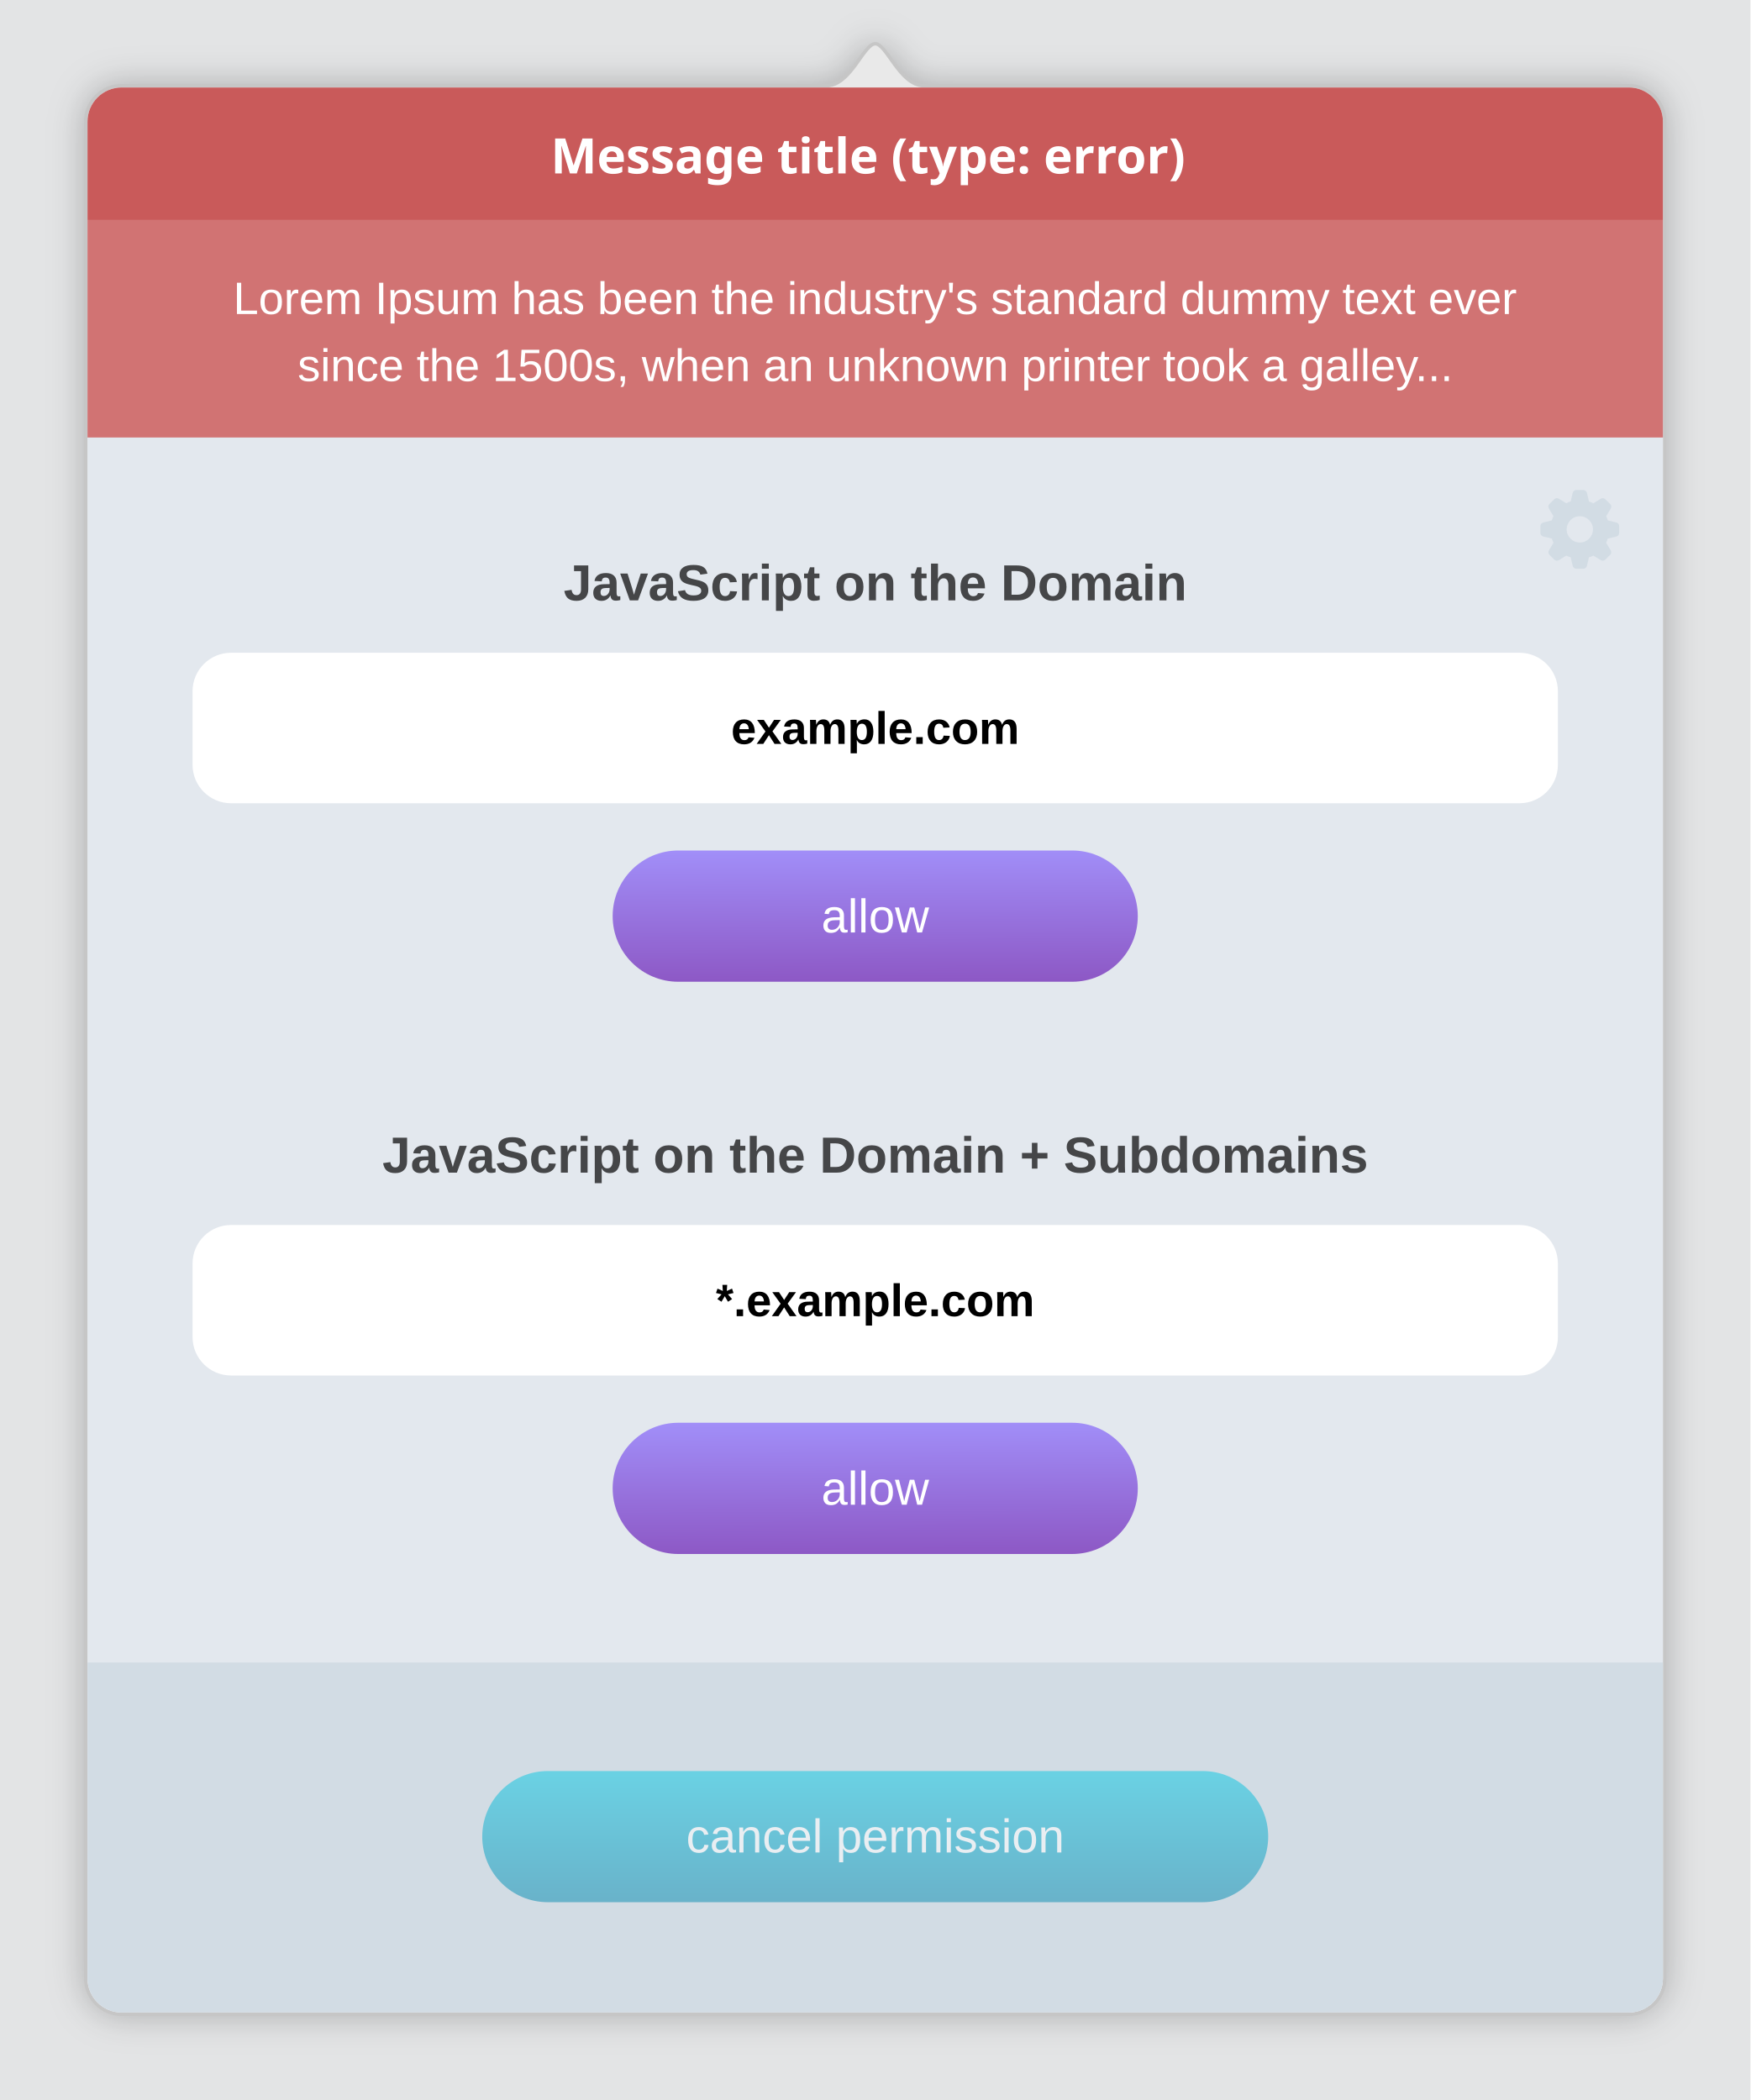
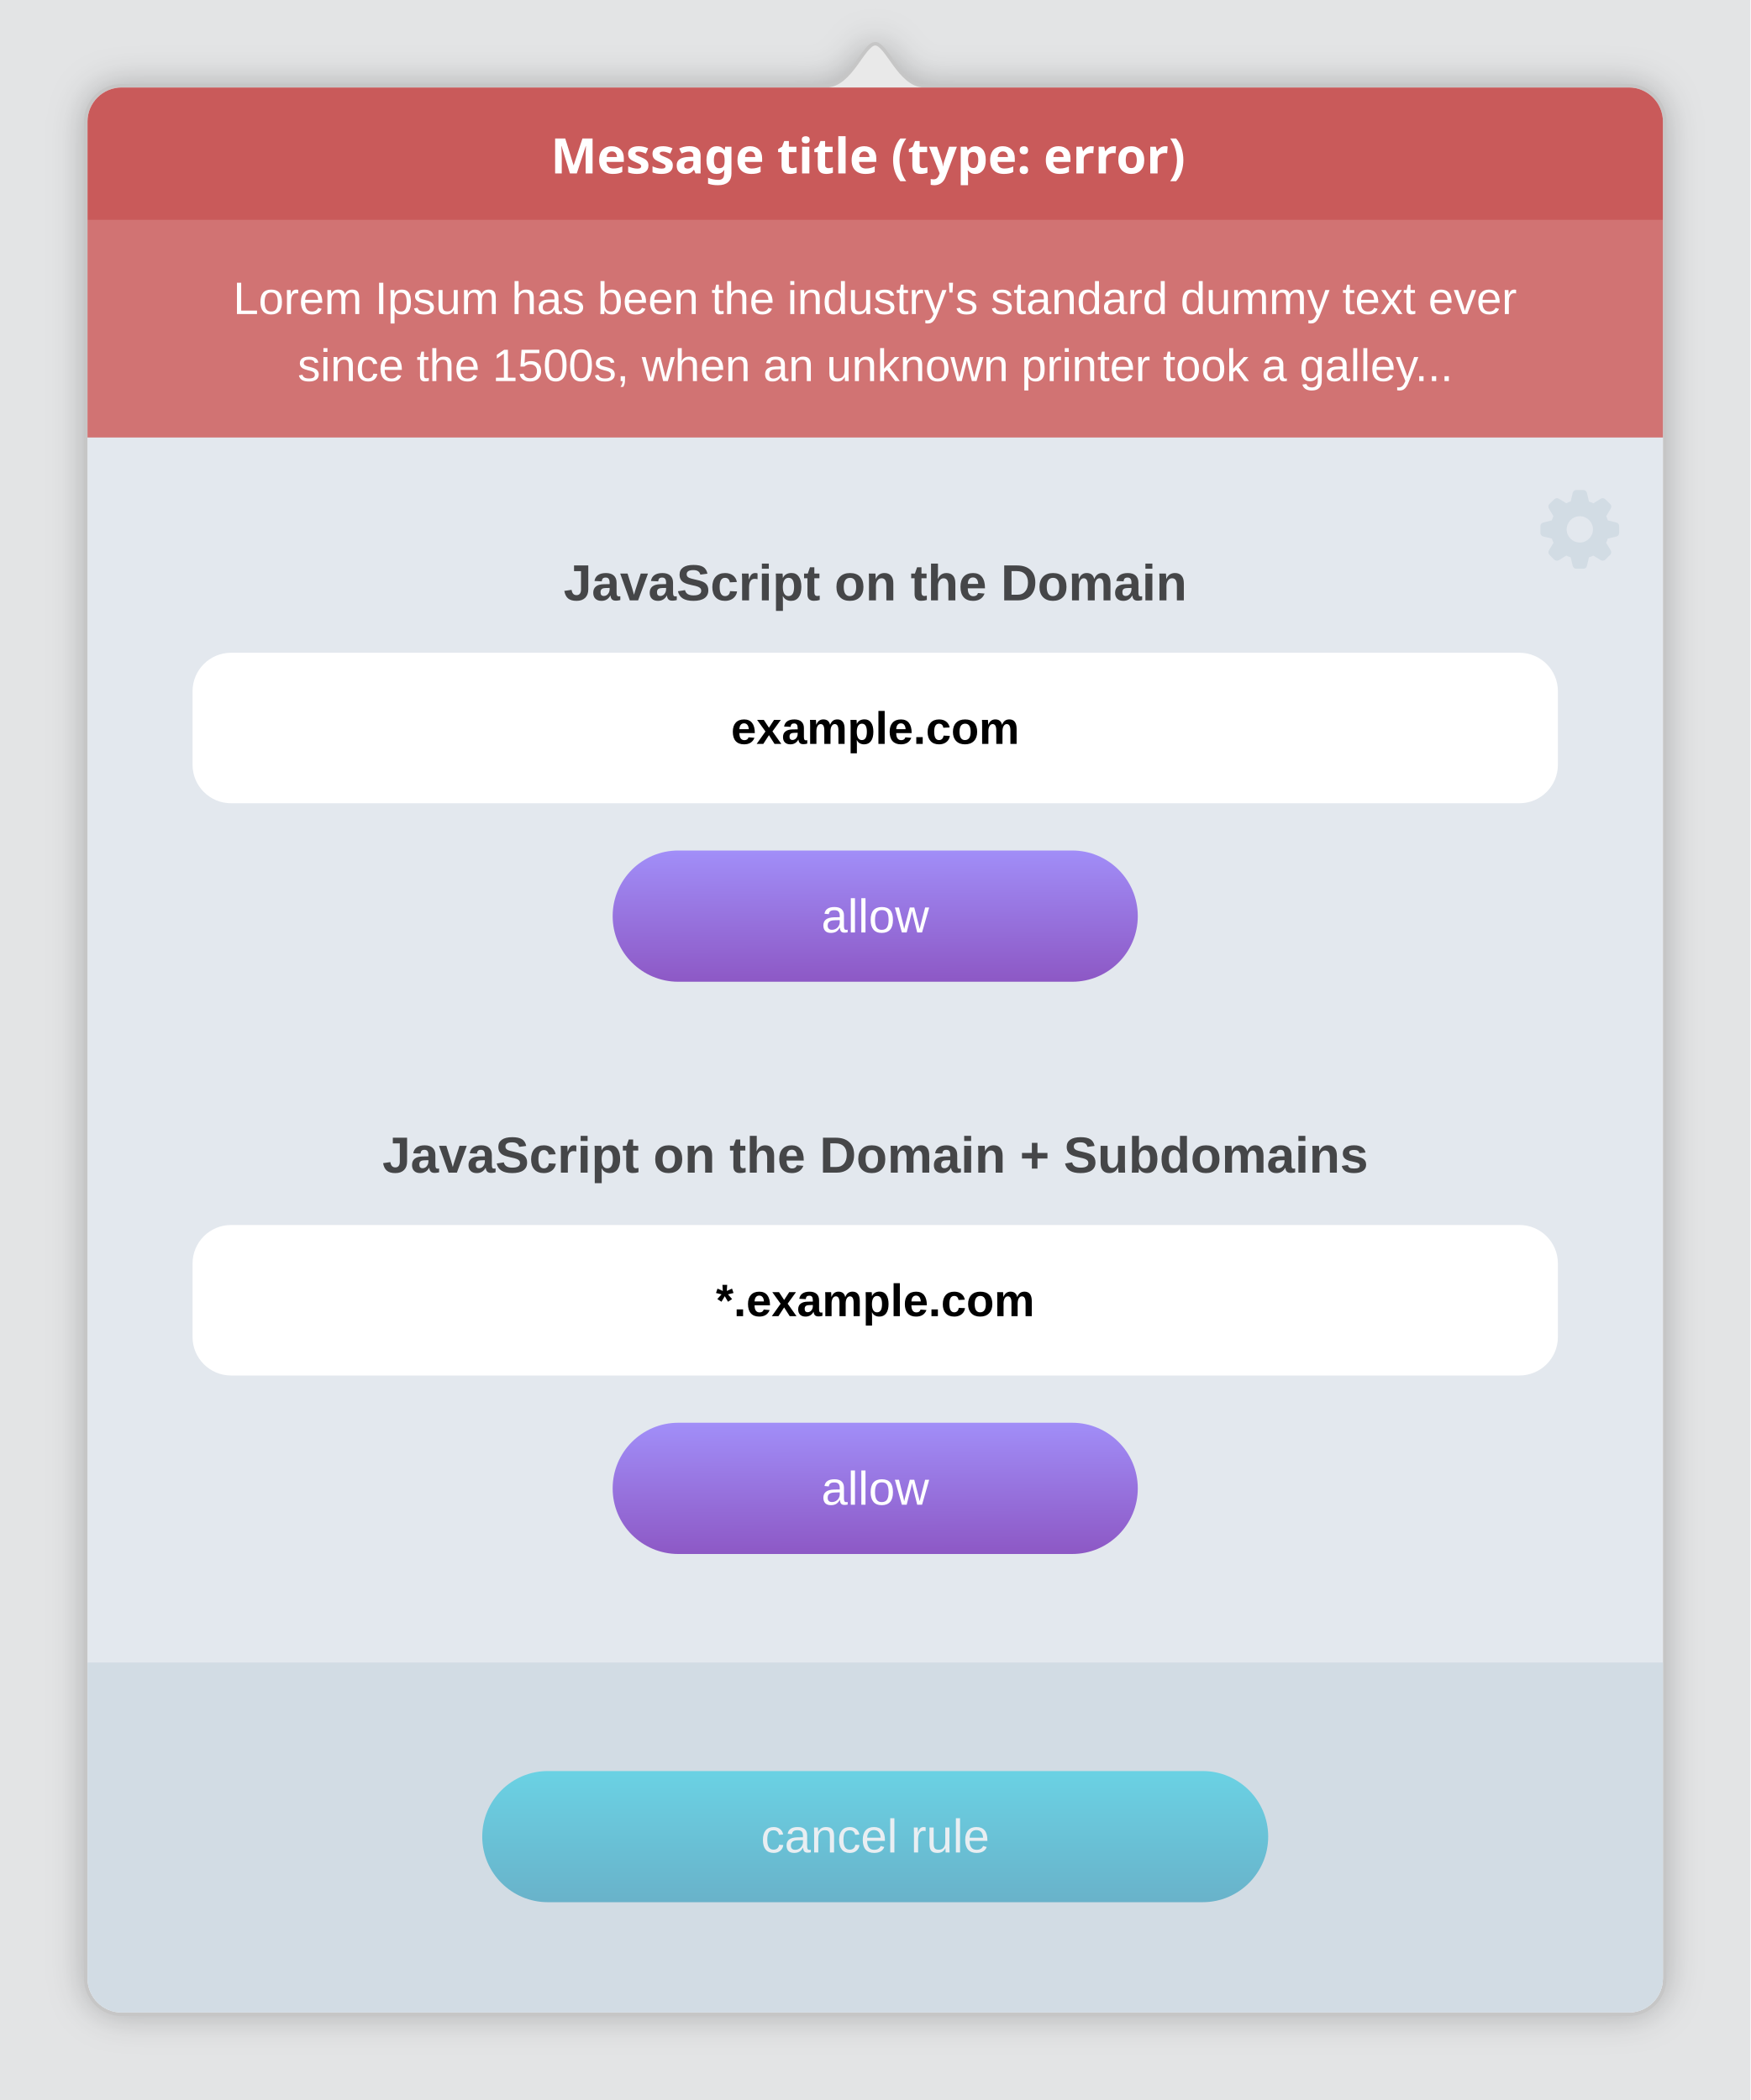
<svg xmlns="http://www.w3.org/2000/svg" xmlns:ns1="https://boxy-svg.com" viewBox="0 0 1000 1200">
  <defs>
    <linearGradient gradientUnits="userSpaceOnUse" x1="100" y1="0" x2="100" y2="50" id="gradient-8" gradientTransform="matrix(1.499983, -0.006948, 0.006957, 1.499999, 350.0028, 486.6942)">
      <stop offset="0" style="stop-color: rgb(161, 142, 248);" />
      <stop offset="1" style="stop-color: rgb(141, 88, 197);" />
    </linearGradient>
    <linearGradient gradientUnits="userSpaceOnUse" x1="100" y1="0" x2="100" y2="50" id="gradient-12" gradientTransform="matrix(2.245, 0, 0, 1.498901, 275.5007, 1012.021)">
      <stop offset="0" style="stop-color: rgb(1, 199, 227);" />
      <stop offset="1" style="stop-color: rgb(0, 136, 175);" />
    </linearGradient>
    <linearGradient gradientUnits="userSpaceOnUse" x1="100" y1="0" x2="100" y2="50" id="gradient-2" gradientTransform="matrix(1.499983, -0.006948, 0.006957, 1.499999, 350.0028, 813.6942)">
      <stop offset="0" style="stop-color: rgb(161, 142, 248);" />
      <stop offset="1" style="stop-color: rgb(141, 88, 197);" />
    </linearGradient>
    <filter id="drop-shadow-filter-1" color-interpolation-filters="sRGB" x="-50%" y="-50%" width="200%" height="200%" ns1:preset="drop-shadow 1 0 0 10 0.4 rgba(0,0,0,0.3)">
      <feGaussianBlur in="SourceAlpha" stdDeviation="10" />
      <feOffset dx="0" dy="0" />
      <feComponentTransfer result="offsetblur">
        <feFuncA id="spread-ctrl" type="linear" slope="0.8" />
      </feComponentTransfer>
      <feFlood flood-color="rgba(0,0,0,0.3)" />
      <feComposite in2="offsetblur" operator="in" />
      <feMerge>
        <feMergeNode />
        <feMergeNode in="SourceGraphic" />
      </feMerge>
    </filter>
  </defs>
  <rect width="1000" height="1200" style="fill: rgb(227, 228, 229);" />
  <g style="filter: url('#drop-shadow-filter-1');">
    <path d="M 69.5 49 L 472 49 C 486 49 493.375 25 500 25 C 506.625 25 514 49 528 49 L 930.5 49 C 941.822 49 951 58.178 951 69.5 L 951 1130.5 C 951 1141.822 941.822 1151 930.5 1151 L 69.5 1151 C 58.178 1151 49 1141.822 49 1130.5 L 49 69.5 C 49 58.178 58.178 49 69.5 49 Z" style="filter: none; stroke: rgb(198, 198, 198); stroke-width: 2px; fill: rgb(233, 233, 233);" />
    <rect style="fill: rgb(227, 232, 238); stroke-width: 2px; filter: none;" x="50" width="900" height="1100" rx="19.5" ry="19.5" y="50" />
    <path d="M 900.566 325 L 904.432 325 C 905.553 325 906.338 324.344 906.618 323.278 L 907.739 318.493 C 908.635 318.192 909.475 317.864 910.261 317.482 L 914.463 320.052 C 915.304 320.599 916.368 320.516 917.098 319.777 L 919.842 317.071 C 920.571 316.333 920.683 315.212 920.067 314.311 L 917.546 310.156 C 917.938 309.389 918.273 308.542 918.498 307.749 L 923.376 306.6 C 924.379 306.354 925 305.562 925 304.441 L 925 300.667 C 925 299.601 924.379 298.809 923.376 298.562 L 918.554 297.387 C 918.273 296.458 917.881 295.638 917.6 294.954 L 920.122 290.716 C 920.683 289.788 920.627 288.776 919.899 288.009 L 917.098 285.303 C 916.368 284.62 915.416 284.429 914.519 284.976 L 910.261 287.601 C 909.533 287.217 908.691 286.889 907.739 286.589 L 906.618 281.722 C 906.338 280.656 905.553 280 904.432 280 L 900.566 280 C 899.502 280 898.716 280.656 898.436 281.722 L 897.314 286.533 C 896.419 286.834 895.522 287.163 894.793 287.572 L 890.535 284.976 C 889.639 284.429 888.686 284.566 887.9 285.303 L 885.155 288.009 C 884.371 288.776 884.371 289.788 884.931 290.716 L 887.453 294.954 C 887.173 295.638 886.78 296.458 886.5 297.387 L 881.736 298.562 C 880.673 298.809 880 299.601 880 300.667 L 880 304.441 C 880 305.562 880.673 306.354 881.736 306.6 L 886.556 307.749 C 886.78 308.542 887.117 309.389 887.509 310.156 L 884.988 314.311 C 884.371 315.212 884.483 316.333 885.211 317.071 L 887.9 319.777 C 888.686 320.516 889.75 320.599 890.647 320.052 L 894.793 317.482 C 895.579 317.864 896.419 318.192 897.314 318.493 L 898.436 323.278 C 898.716 324.344 899.502 325 900.566 325 Z M 902.527 310.017 C 898.38 310.017 895.018 306.628 895.018 302.5 C 895.018 298.371 898.38 294.982 902.527 294.982 C 906.674 294.982 910.036 298.371 910.036 302.5 C 910.036 306.628 906.674 310.017 902.527 310.017 Z" style="fill: rgb(210, 220, 228);" />
    <g>
      <path style="fill: rgb(201, 90, 90);" d="M 69.5 50 H 930.5 A 19.5 19.5 0 0 1 950 69.5 V 250 H 50 V 69.5 A 19.5 19.5 0 0 1 69.5 50 Z" ns1:shape="rect 50 50 900 200 19.5 19.5 0 0 1@19aba10c" />
      <text style="fill: rgb(255, 255, 255); font-family: Tahoma; font-size: 28px; font-weight: 700; white-space: pre;" transform="matrix(1, 0, 0, 1, 41.34134, -53.61145)">
        <tspan x="273.291" y="152.724">Message title (type: error)</tspan>
        <tspan x="273.291" dy="1em">​</tspan>
      </text>
      <rect style="fill: rgb(255, 255, 255); fill-opacity: 0.15;" x="50" y="125.612" width="900" height="124.388" />
      <g>
        <text style="fill: rgb(255, 255, 255); font-family: Arial; font-size: 26px; white-space: pre;" transform="matrix(1, 0, 0, 1, -140.0583, 26.73229)">
          <tspan x="273.291" y="152.724">Lorem Ipsum has been the industry's standard dummy text ever</tspan>
          <tspan x="273.291" dy="1em">​</tspan>
        </text>
        <text style="fill: rgb(255, 255, 255); font-family: Arial; font-size: 26px; white-space: pre;" transform="matrix(1, 0, 0, 1, -103.2537, 65.02427)">
          <tspan x="273.291" y="152.724">since the 1500s, when an unknown printer took a galley...</tspan>
          <tspan x="273.291" dy="1em">​</tspan>
        </text>
      </g>
    </g>
    <g>
      <text style="fill: rgb(69, 70, 72); font-family: Arial, sans-serif; font-size: 29px; font-weight: 700; white-space: pre;" x="321.94" y="343.067">JavaScript on the Domain</text>
      <g>
        <rect style="fill: rgb(255, 255, 255);" x="110" y="373" width="780" height="86" rx="22" ry="22" />
        <text style="font-family: Arial, sans-serif; font-size: 26px; font-weight: 700; white-space: pre;" x="417.631" y="425.085">example.com</text>
      </g>
      <g>
        <rect width="300" height="75" x="350" y="486" style="fill: url('#gradient-8');" rx="37.5" ry="37.5" />
        <text style="fill: rgb(255, 255, 255); font-family: Arial, sans-serif; font-size: 27px; white-space: pre;" x="469.24" y="532.824">allow</text>
      </g>
    </g>
    <g>
      <text style="fill: rgb(69, 70, 72); font-family: Arial, sans-serif; font-size: 29px; font-weight: 700; white-space: pre;" x="218.413" y="670.067">JavaScript on the Domain + Subdomains</text>
      <g>
        <rect style="fill: rgb(255, 255, 255);" x="110" y="700" width="780" height="86" rx="22" ry="22" />
        <text style="font-family: Arial, sans-serif; font-size: 26px; font-weight: 700; white-space: pre;" x="408.96" y="752.085">*.example.com</text>
      </g>
      <g>
        <rect width="300" height="75" x="350" y="813" style="fill: url('#gradient-2');" rx="37.5" ry="37.5" />
        <text style="fill: rgb(255, 255, 255); font-family: Arial, sans-serif; font-size: 27px; white-space: pre;" x="469.24" y="859.824">allow</text>
      </g>
    </g>
    <g>
      <path style="fill: rgb(210, 220, 228);" d="M 50 950 H 950 V 1130.5 A 19.5 19.5 0 0 1 930.5 1150 H 69.5 A 19.5 19.5 0 0 1 50 1130.5 V 950 Z" ns1:shape="rect 50 950 900 200 0 0 19.5 19.5 1@b311f3e0" />
      <g style="opacity: 0.5;">
        <rect width="449" height="74.945" x="275.5" y="1012.023" rx="37.472" ry="37.472" style="fill: url(&quot;#gradient-12&quot;);" />
-         <text style="fill: rgb(255, 255, 255); font-family: Arial, sans-serif; font-size: 27px; white-space: pre;" x="391.98" y="1058.55">cancel permission</text>
+         <text style="fill: rgb(255, 255, 255); font-family: Arial, sans-serif; font-size: 27px; white-space: pre;" x="434.71" y="1058.55">cancel rule</text>
      </g>
    </g>
  </g>
</svg>
